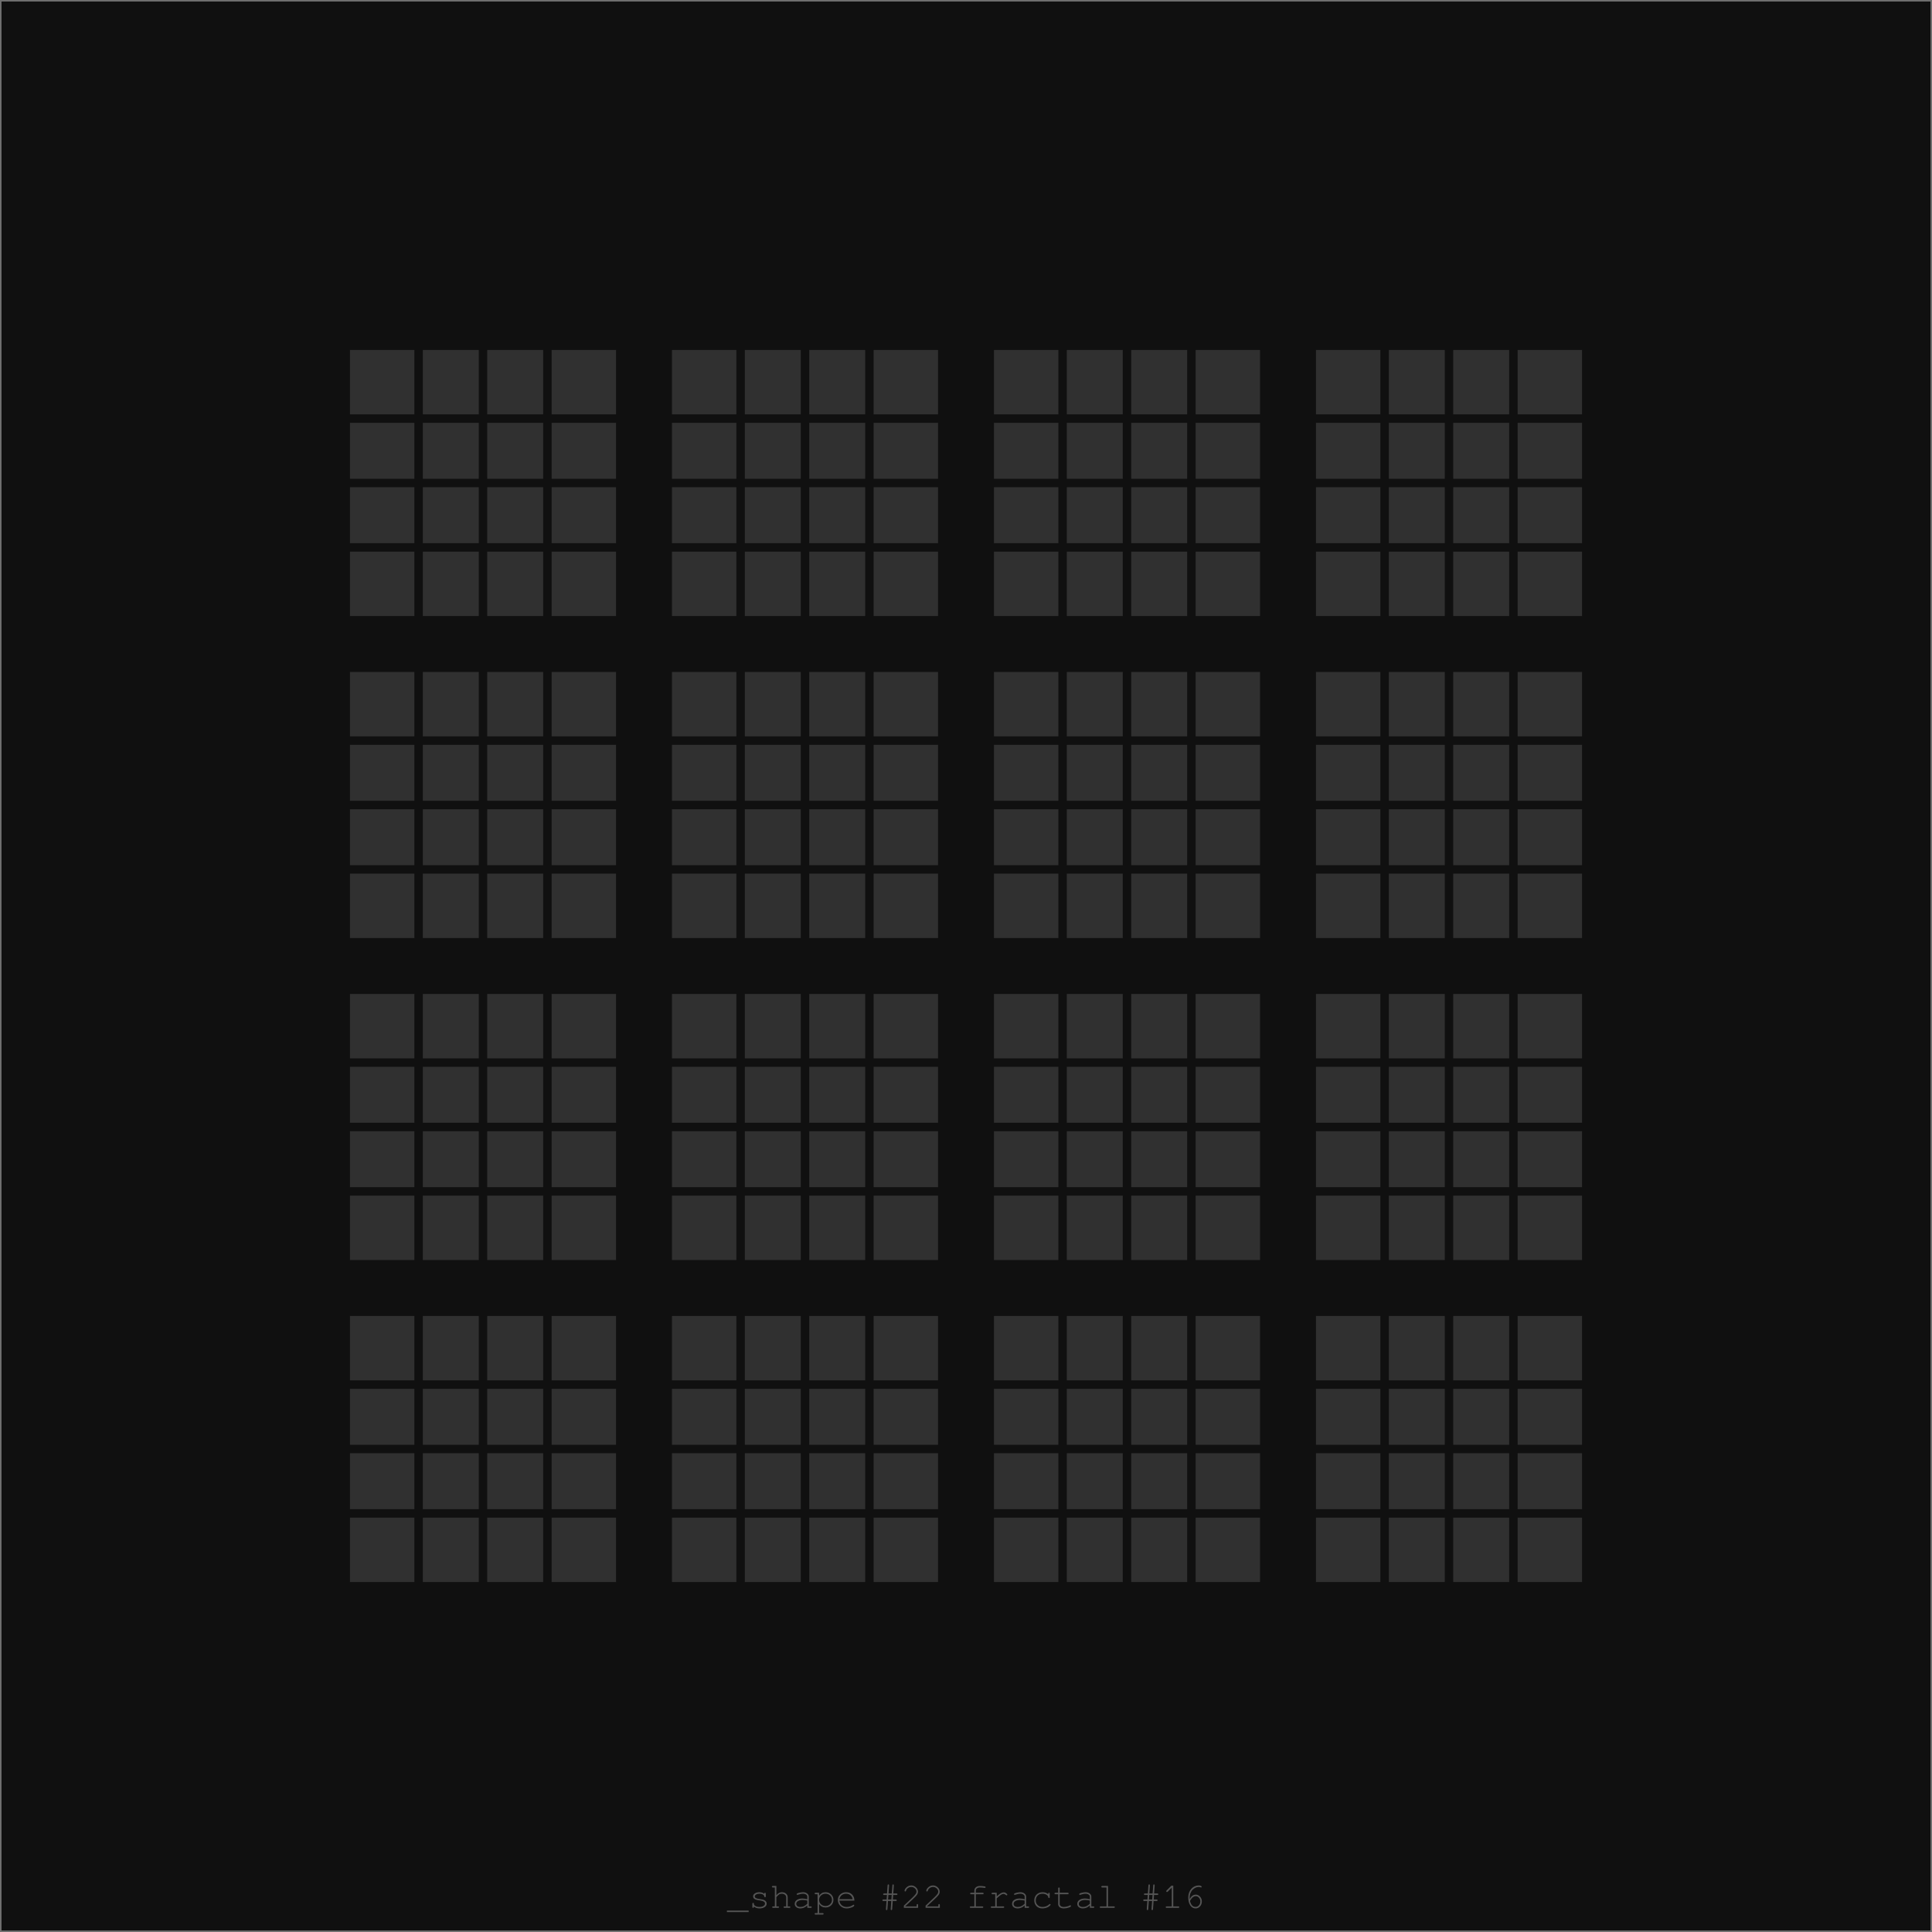
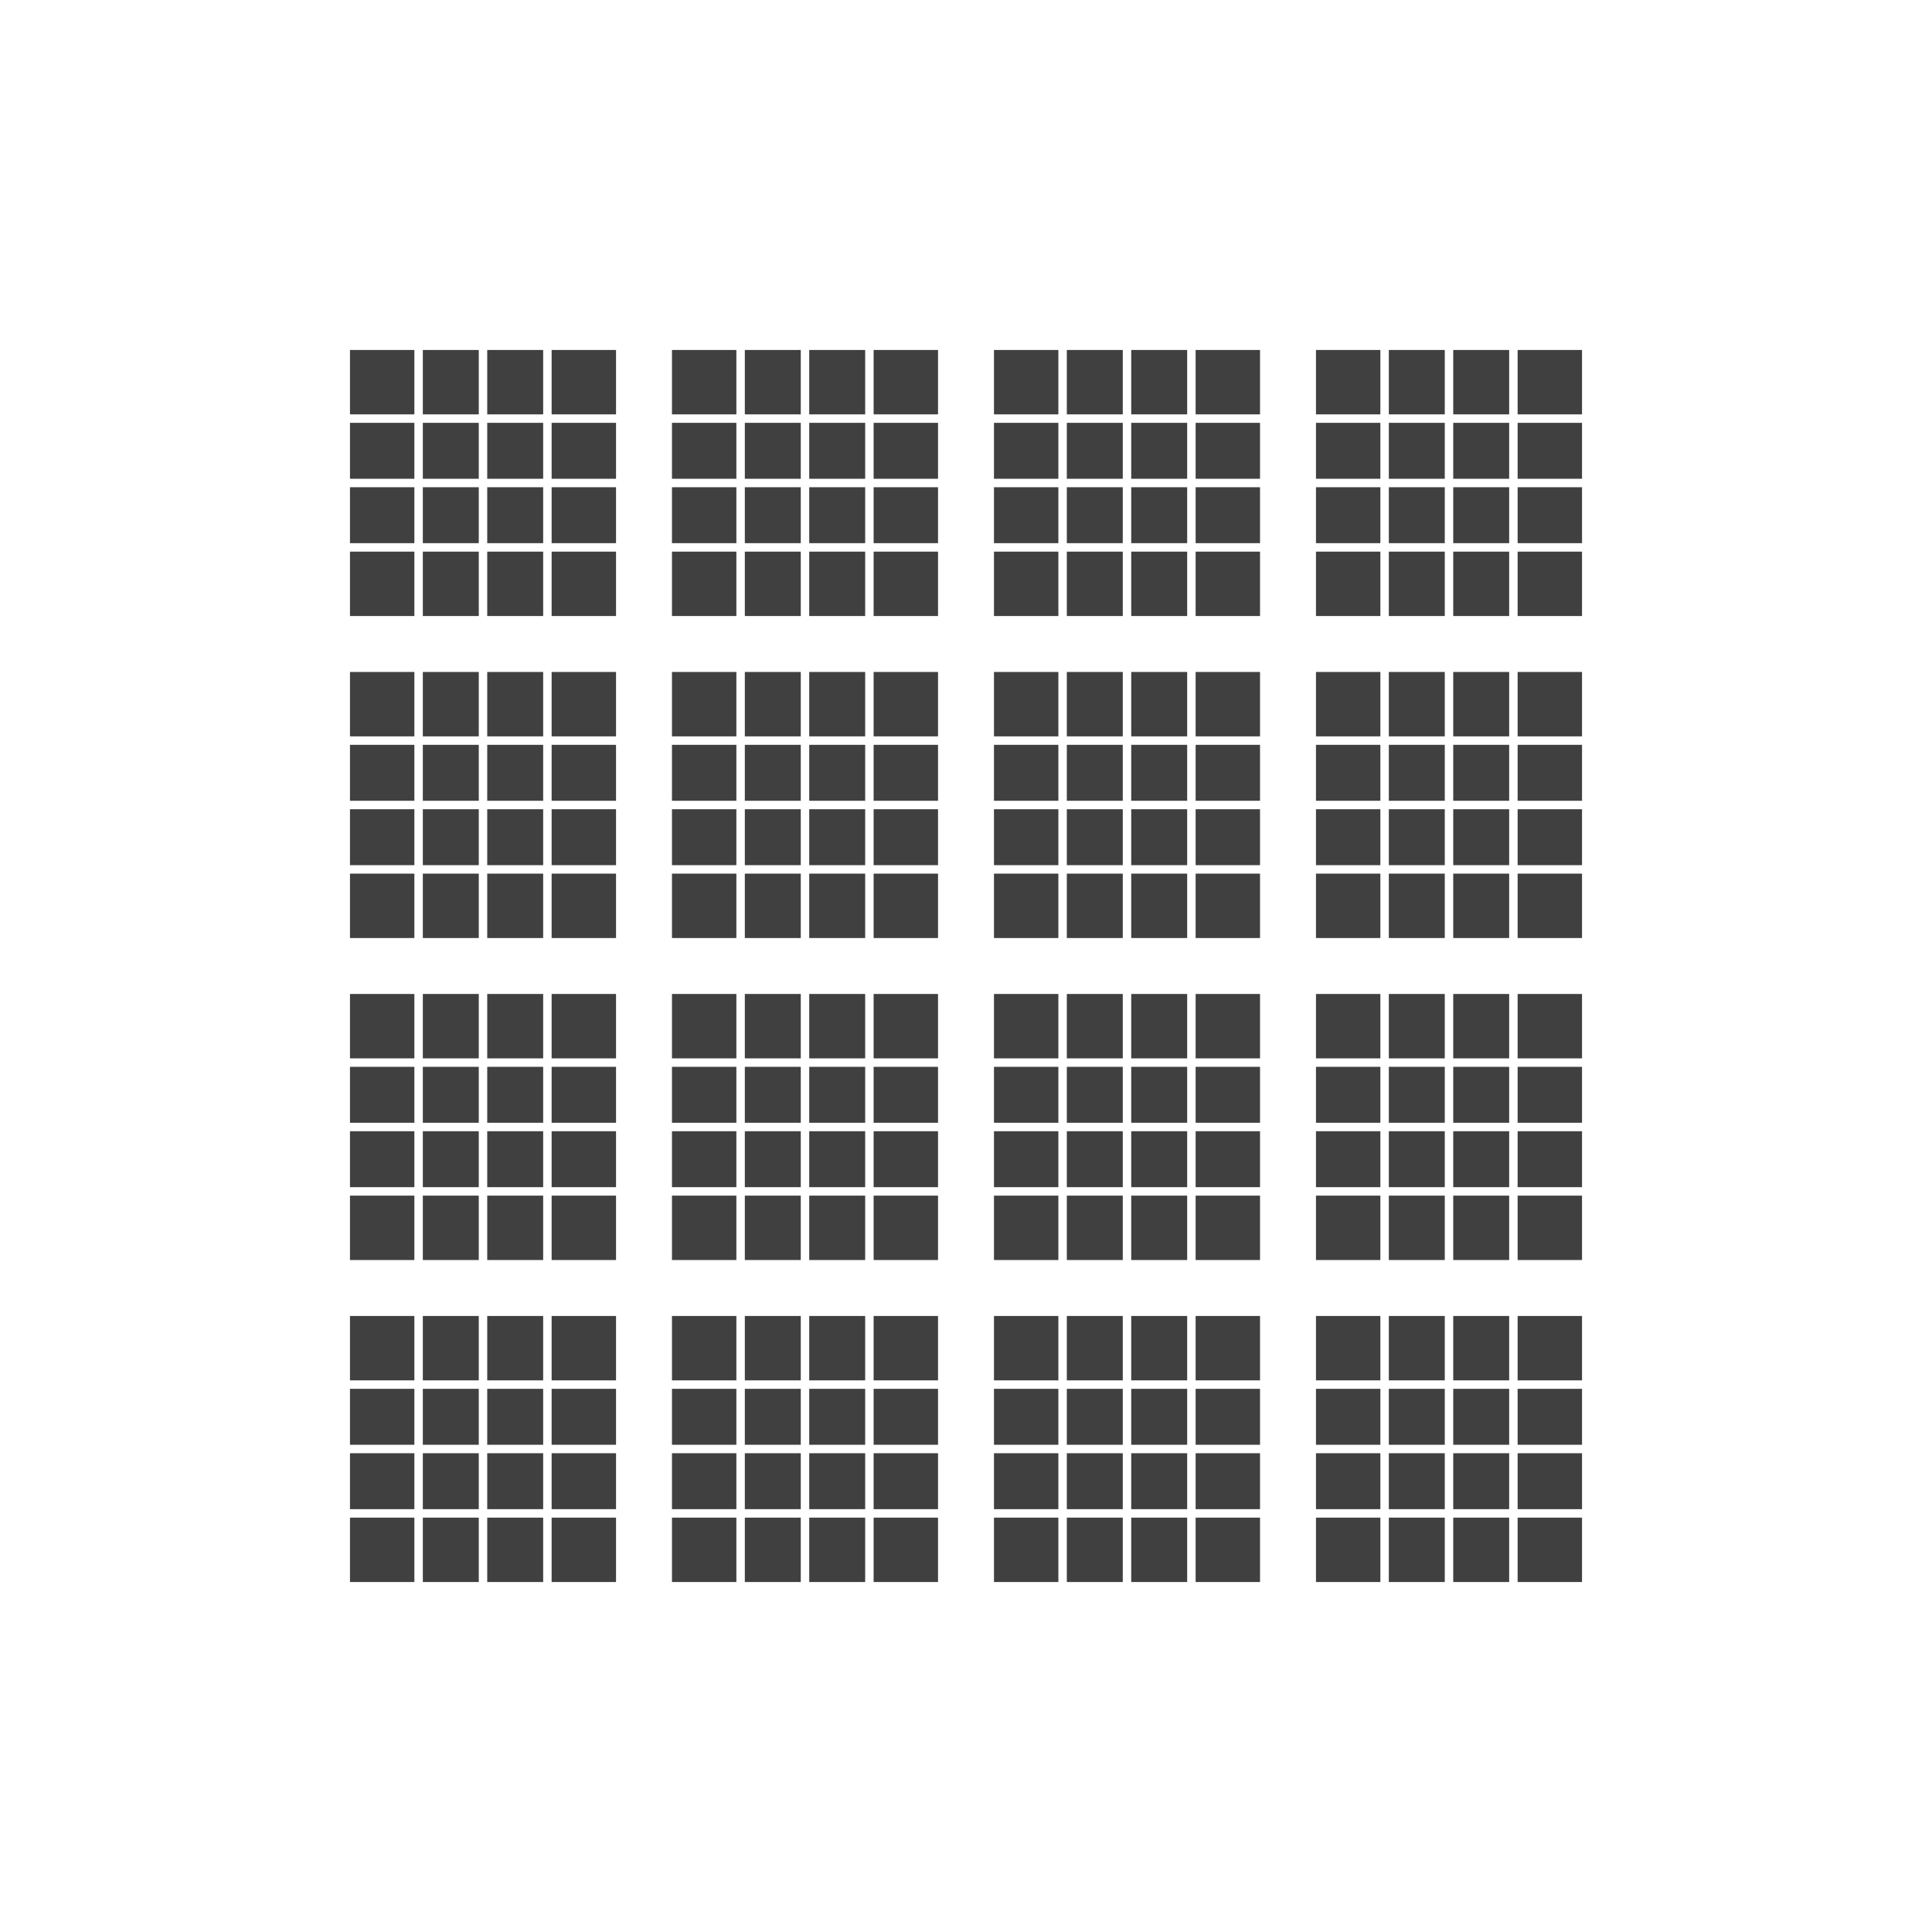
- <svg xmlns="http://www.w3.org/2000/svg" width="640" height="640" viewport-fill="#000">
+ <svg xmlns="http://www.w3.org/2000/svg" width="640" height="640" viewport-fill="#000" label="_shape #22 fractal #16">
  <defs>
    <style type="text/css">text{ font-family: Freemono, Sans, Arial; fill: #555} 
- </style>
+ 
+ .f-0 { fill: #000 }
+ .f-1 { fill: #101010 }
+ .f-2 { fill: #202020 }
+ .f-3 { fill: #303030 }
+ .f-4 { fill: #404040 }
+ .f-5 { fill: #505050 }
+ .f-6 { fill: #606060 }
+ .f-7 { fill: #707070 }
+ .f-8 { fill: #808080 }
+ .f-9 { fill: #909090 }
+ .f-10 { fill: #a0a0a0 }
+ .f-11 { fill: #b0b0b0 }
+ .f-12 { fill: #c0c0c0 }
+ .f-13 { fill: #d0d0d0 }
+ .f-14 { fill: #e0e0e0 }
+ .f-15 { fill: #f0f0f0 }
+ .bgc { fill: #101010, bacgkround-color: #101010 }
+ .fore { fill: #404040 }</style>
  </defs>
-   <rect x="0" y="0" width="640" height="640" fill="#101010" stroke="#707070" />
  <g fill-rule="evenodd" transform="translate(320,320)">
-     <path d="M-179.932,-179.932L-179.932,-204.068L-204.068,-204.068L-204.068,-179.932Z Z  Z M-179.932,-158.599L-179.932,-182.735L-204.068,-182.735L-204.068,-158.599Z Z  Z M-179.932,-137.265L-179.932,-161.401L-204.068,-161.401L-204.068,-137.265Z Z  Z M-179.932,-115.932L-179.932,-140.068L-204.068,-140.068L-204.068,-115.932Z Z  Z M-158.599,-179.932L-158.599,-204.068L-182.735,-204.068L-182.735,-179.932Z Z  Z M-158.599,-158.599L-158.599,-182.735L-182.735,-182.735L-182.735,-158.599Z Z  Z M-158.599,-137.265L-158.599,-161.401L-182.735,-161.401L-182.735,-137.265Z Z  Z M-158.599,-115.932L-158.599,-140.068L-182.735,-140.068L-182.735,-115.932Z Z  Z M-137.265,-179.932L-137.265,-204.068L-161.401,-204.068L-161.401,-179.932Z Z  Z M-137.265,-158.599L-137.265,-182.735L-161.401,-182.735L-161.401,-158.599Z Z  Z M-137.265,-137.265L-137.265,-161.401L-161.401,-161.401L-161.401,-137.265Z Z  Z M-137.265,-115.932L-137.265,-140.068L-161.401,-140.068L-161.401,-115.932Z Z  Z M-115.932,-179.932L-115.932,-204.068L-140.068,-204.068L-140.068,-179.932Z Z  Z M-115.932,-158.599L-115.932,-182.735L-140.068,-182.735L-140.068,-158.599Z Z  Z M-115.932,-137.265L-115.932,-161.401L-140.068,-161.401L-140.068,-137.265Z Z  Z M-115.932,-115.932L-115.932,-140.068L-140.068,-140.068L-140.068,-115.932Z Z  Z  Z M-179.932,-73.265L-179.932,-97.401L-204.068,-97.401L-204.068,-73.265Z Z  Z M-179.932,-51.932L-179.932,-76.068L-204.068,-76.068L-204.068,-51.932Z Z  Z M-179.932,-30.599L-179.932,-54.735L-204.068,-54.735L-204.068,-30.599Z Z  Z M-179.932,-9.265L-179.932,-33.401L-204.068,-33.401L-204.068,-9.265Z Z  Z M-158.599,-73.265L-158.599,-97.401L-182.735,-97.401L-182.735,-73.265Z Z  Z M-158.599,-51.932L-158.599,-76.068L-182.735,-76.068L-182.735,-51.932Z Z  Z M-158.599,-30.599L-158.599,-54.735L-182.735,-54.735L-182.735,-30.599Z Z  Z M-158.599,-9.265L-158.599,-33.401L-182.735,-33.401L-182.735,-9.265Z Z  Z M-137.265,-73.265L-137.265,-97.401L-161.401,-97.401L-161.401,-73.265Z Z  Z M-137.265,-51.932L-137.265,-76.068L-161.401,-76.068L-161.401,-51.932Z Z  Z M-137.265,-30.599L-137.265,-54.735L-161.401,-54.735L-161.401,-30.599Z Z  Z M-137.265,-9.265L-137.265,-33.401L-161.401,-33.401L-161.401,-9.265Z Z  Z M-115.932,-73.265L-115.932,-97.401L-140.068,-97.401L-140.068,-73.265Z Z  Z M-115.932,-51.932L-115.932,-76.068L-140.068,-76.068L-140.068,-51.932Z Z  Z M-115.932,-30.599L-115.932,-54.735L-140.068,-54.735L-140.068,-30.599Z Z  Z M-115.932,-9.265L-115.932,-33.401L-140.068,-33.401L-140.068,-9.265Z Z  Z  Z M-179.932,33.401L-179.932,9.265L-204.068,9.265L-204.068,33.401Z Z  Z M-179.932,54.735L-179.932,30.599L-204.068,30.599L-204.068,54.735Z Z  Z M-179.932,76.068L-179.932,51.932L-204.068,51.932L-204.068,76.068Z Z  Z M-179.932,97.401L-179.932,73.265L-204.068,73.265L-204.068,97.401Z Z  Z M-158.599,33.401L-158.599,9.265L-182.735,9.265L-182.735,33.401Z Z  Z M-158.599,54.735L-158.599,30.599L-182.735,30.599L-182.735,54.735Z Z  Z M-158.599,76.068L-158.599,51.932L-182.735,51.932L-182.735,76.068Z Z  Z M-158.599,97.401L-158.599,73.265L-182.735,73.265L-182.735,97.401Z Z  Z M-137.265,33.401L-137.265,9.265L-161.401,9.265L-161.401,33.401Z Z  Z M-137.265,54.735L-137.265,30.599L-161.401,30.599L-161.401,54.735Z Z  Z M-137.265,76.068L-137.265,51.932L-161.401,51.932L-161.401,76.068Z Z  Z M-137.265,97.401L-137.265,73.265L-161.401,73.265L-161.401,97.401Z Z  Z M-115.932,33.401L-115.932,9.265L-140.068,9.265L-140.068,33.401Z Z  Z M-115.932,54.735L-115.932,30.599L-140.068,30.599L-140.068,54.735Z Z  Z M-115.932,76.068L-115.932,51.932L-140.068,51.932L-140.068,76.068Z Z  Z M-115.932,97.401L-115.932,73.265L-140.068,73.265L-140.068,97.401Z Z  Z  Z M-179.932,140.068L-179.932,115.932L-204.068,115.932L-204.068,140.068Z Z  Z M-179.932,161.401L-179.932,137.265L-204.068,137.265L-204.068,161.401Z Z  Z M-179.932,182.735L-179.932,158.599L-204.068,158.599L-204.068,182.735Z Z  Z M-179.932,204.068L-179.932,179.932L-204.068,179.932L-204.068,204.068Z Z  Z M-158.599,140.068L-158.599,115.932L-182.735,115.932L-182.735,140.068Z Z  Z M-158.599,161.401L-158.599,137.265L-182.735,137.265L-182.735,161.401Z Z  Z M-158.599,182.735L-158.599,158.599L-182.735,158.599L-182.735,182.735Z Z  Z M-158.599,204.068L-158.599,179.932L-182.735,179.932L-182.735,204.068Z Z  Z M-137.265,140.068L-137.265,115.932L-161.401,115.932L-161.401,140.068Z Z  Z M-137.265,161.401L-137.265,137.265L-161.401,137.265L-161.401,161.401Z Z  Z M-137.265,182.735L-137.265,158.599L-161.401,158.599L-161.401,182.735Z Z  Z M-137.265,204.068L-137.265,179.932L-161.401,179.932L-161.401,204.068Z Z  Z M-115.932,140.068L-115.932,115.932L-140.068,115.932L-140.068,140.068Z Z  Z M-115.932,161.401L-115.932,137.265L-140.068,137.265L-140.068,161.401Z Z  Z M-115.932,182.735L-115.932,158.599L-140.068,158.599L-140.068,182.735Z Z  Z M-115.932,204.068L-115.932,179.932L-140.068,179.932L-140.068,204.068Z Z  Z  Z M-73.265,-179.932L-73.265,-204.068L-97.401,-204.068L-97.401,-179.932Z Z  Z M-73.265,-158.599L-73.265,-182.735L-97.401,-182.735L-97.401,-158.599Z Z  Z M-73.265,-137.265L-73.265,-161.401L-97.401,-161.401L-97.401,-137.265Z Z  Z M-73.265,-115.932L-73.265,-140.068L-97.401,-140.068L-97.401,-115.932Z Z  Z M-51.932,-179.932L-51.932,-204.068L-76.068,-204.068L-76.068,-179.932Z Z  Z M-51.932,-158.599L-51.932,-182.735L-76.068,-182.735L-76.068,-158.599Z Z  Z M-51.932,-137.265L-51.932,-161.401L-76.068,-161.401L-76.068,-137.265Z Z  Z M-51.932,-115.932L-51.932,-140.068L-76.068,-140.068L-76.068,-115.932Z Z  Z M-30.599,-179.932L-30.599,-204.068L-54.735,-204.068L-54.735,-179.932Z Z  Z M-30.599,-158.599L-30.599,-182.735L-54.735,-182.735L-54.735,-158.599Z Z  Z M-30.599,-137.265L-30.599,-161.401L-54.735,-161.401L-54.735,-137.265Z Z  Z M-30.599,-115.932L-30.599,-140.068L-54.735,-140.068L-54.735,-115.932Z Z  Z M-9.265,-179.932L-9.265,-204.068L-33.401,-204.068L-33.401,-179.932Z Z  Z M-9.265,-158.599L-9.265,-182.735L-33.401,-182.735L-33.401,-158.599Z Z  Z M-9.265,-137.265L-9.265,-161.401L-33.401,-161.401L-33.401,-137.265Z Z  Z M-9.265,-115.932L-9.265,-140.068L-33.401,-140.068L-33.401,-115.932Z Z  Z  Z M-73.265,-73.265L-73.265,-97.401L-97.401,-97.401L-97.401,-73.265Z Z  Z M-73.265,-51.932L-73.265,-76.068L-97.401,-76.068L-97.401,-51.932Z Z  Z M-73.265,-30.599L-73.265,-54.735L-97.401,-54.735L-97.401,-30.599Z Z  Z M-73.265,-9.265L-73.265,-33.401L-97.401,-33.401L-97.401,-9.265Z Z  Z M-51.932,-73.265L-51.932,-97.401L-76.068,-97.401L-76.068,-73.265Z Z  Z M-51.932,-51.932L-51.932,-76.068L-76.068,-76.068L-76.068,-51.932Z Z  Z M-51.932,-30.599L-51.932,-54.735L-76.068,-54.735L-76.068,-30.599Z Z  Z M-51.932,-9.265L-51.932,-33.401L-76.068,-33.401L-76.068,-9.265Z Z  Z M-30.599,-73.265L-30.599,-97.401L-54.735,-97.401L-54.735,-73.265Z Z  Z M-30.599,-51.932L-30.599,-76.068L-54.735,-76.068L-54.735,-51.932Z Z  Z M-30.599,-30.599L-30.599,-54.735L-54.735,-54.735L-54.735,-30.599Z Z  Z M-30.599,-9.265L-30.599,-33.401L-54.735,-33.401L-54.735,-9.265Z Z  Z M-9.265,-73.265L-9.265,-97.401L-33.401,-97.401L-33.401,-73.265Z Z  Z M-9.265,-51.932L-9.265,-76.068L-33.401,-76.068L-33.401,-51.932Z Z  Z M-9.265,-30.599L-9.265,-54.735L-33.401,-54.735L-33.401,-30.599Z Z  Z M-9.265,-9.265L-9.265,-33.401L-33.401,-33.401L-33.401,-9.265Z Z  Z  Z M-73.265,33.401L-73.265,9.265L-97.401,9.265L-97.401,33.401Z Z  Z M-73.265,54.735L-73.265,30.599L-97.401,30.599L-97.401,54.735Z Z  Z M-73.265,76.068L-73.265,51.932L-97.401,51.932L-97.401,76.068Z Z  Z M-73.265,97.401L-73.265,73.265L-97.401,73.265L-97.401,97.401Z Z  Z M-51.932,33.401L-51.932,9.265L-76.068,9.265L-76.068,33.401Z Z  Z M-51.932,54.735L-51.932,30.599L-76.068,30.599L-76.068,54.735Z Z  Z M-51.932,76.068L-51.932,51.932L-76.068,51.932L-76.068,76.068Z Z  Z M-51.932,97.401L-51.932,73.265L-76.068,73.265L-76.068,97.401Z Z  Z M-30.599,33.401L-30.599,9.265L-54.735,9.265L-54.735,33.401Z Z  Z M-30.599,54.735L-30.599,30.599L-54.735,30.599L-54.735,54.735Z Z  Z M-30.599,76.068L-30.599,51.932L-54.735,51.932L-54.735,76.068Z Z  Z M-30.599,97.401L-30.599,73.265L-54.735,73.265L-54.735,97.401Z Z  Z M-9.265,33.401L-9.265,9.265L-33.401,9.265L-33.401,33.401Z Z  Z M-9.265,54.735L-9.265,30.599L-33.401,30.599L-33.401,54.735Z Z  Z M-9.265,76.068L-9.265,51.932L-33.401,51.932L-33.401,76.068Z Z  Z M-9.265,97.401L-9.265,73.265L-33.401,73.265L-33.401,97.401Z Z  Z  Z M-73.265,140.068L-73.265,115.932L-97.401,115.932L-97.401,140.068Z Z  Z M-73.265,161.401L-73.265,137.265L-97.401,137.265L-97.401,161.401Z Z  Z M-73.265,182.735L-73.265,158.599L-97.401,158.599L-97.401,182.735Z Z  Z M-73.265,204.068L-73.265,179.932L-97.401,179.932L-97.401,204.068Z Z  Z M-51.932,140.068L-51.932,115.932L-76.068,115.932L-76.068,140.068Z Z  Z M-51.932,161.401L-51.932,137.265L-76.068,137.265L-76.068,161.401Z Z  Z M-51.932,182.735L-51.932,158.599L-76.068,158.599L-76.068,182.735Z Z  Z M-51.932,204.068L-51.932,179.932L-76.068,179.932L-76.068,204.068Z Z  Z M-30.599,140.068L-30.599,115.932L-54.735,115.932L-54.735,140.068Z Z  Z M-30.599,161.401L-30.599,137.265L-54.735,137.265L-54.735,161.401Z Z  Z M-30.599,182.735L-30.599,158.599L-54.735,158.599L-54.735,182.735Z Z  Z M-30.599,204.068L-30.599,179.932L-54.735,179.932L-54.735,204.068Z Z  Z M-9.265,140.068L-9.265,115.932L-33.401,115.932L-33.401,140.068Z Z  Z M-9.265,161.401L-9.265,137.265L-33.401,137.265L-33.401,161.401Z Z  Z M-9.265,182.735L-9.265,158.599L-33.401,158.599L-33.401,182.735Z Z  Z M-9.265,204.068L-9.265,179.932L-33.401,179.932L-33.401,204.068Z Z  Z  Z M33.401,-179.932L33.401,-204.068L9.265,-204.068L9.265,-179.932Z Z  Z M33.401,-158.599L33.401,-182.735L9.265,-182.735L9.265,-158.599Z Z  Z M33.401,-137.265L33.401,-161.401L9.265,-161.401L9.265,-137.265Z Z  Z M33.401,-115.932L33.401,-140.068L9.265,-140.068L9.265,-115.932Z Z  Z M54.735,-179.932L54.735,-204.068L30.599,-204.068L30.599,-179.932Z Z  Z M54.735,-158.599L54.735,-182.735L30.599,-182.735L30.599,-158.599Z Z  Z M54.735,-137.265L54.735,-161.401L30.599,-161.401L30.599,-137.265Z Z  Z M54.735,-115.932L54.735,-140.068L30.599,-140.068L30.599,-115.932Z Z  Z M76.068,-179.932L76.068,-204.068L51.932,-204.068L51.932,-179.932Z Z  Z M76.068,-158.599L76.068,-182.735L51.932,-182.735L51.932,-158.599Z Z  Z M76.068,-137.265L76.068,-161.401L51.932,-161.401L51.932,-137.265Z Z  Z M76.068,-115.932L76.068,-140.068L51.932,-140.068L51.932,-115.932Z Z  Z M97.401,-179.932L97.401,-204.068L73.265,-204.068L73.265,-179.932Z Z  Z M97.401,-158.599L97.401,-182.735L73.265,-182.735L73.265,-158.599Z Z  Z M97.401,-137.265L97.401,-161.401L73.265,-161.401L73.265,-137.265Z Z  Z M97.401,-115.932L97.401,-140.068L73.265,-140.068L73.265,-115.932Z Z  Z  Z M33.401,-73.265L33.401,-97.401L9.265,-97.401L9.265,-73.265Z Z  Z M33.401,-51.932L33.401,-76.068L9.265,-76.068L9.265,-51.932Z Z  Z M33.401,-30.599L33.401,-54.735L9.265,-54.735L9.265,-30.599Z Z  Z M33.401,-9.265L33.401,-33.401L9.265,-33.401L9.265,-9.265Z Z  Z M54.735,-73.265L54.735,-97.401L30.599,-97.401L30.599,-73.265Z Z  Z M54.735,-51.932L54.735,-76.068L30.599,-76.068L30.599,-51.932Z Z  Z M54.735,-30.599L54.735,-54.735L30.599,-54.735L30.599,-30.599Z Z  Z M54.735,-9.265L54.735,-33.401L30.599,-33.401L30.599,-9.265Z Z  Z M76.068,-73.265L76.068,-97.401L51.932,-97.401L51.932,-73.265Z Z  Z M76.068,-51.932L76.068,-76.068L51.932,-76.068L51.932,-51.932Z Z  Z M76.068,-30.599L76.068,-54.735L51.932,-54.735L51.932,-30.599Z Z  Z M76.068,-9.265L76.068,-33.401L51.932,-33.401L51.932,-9.265Z Z  Z M97.401,-73.265L97.401,-97.401L73.265,-97.401L73.265,-73.265Z Z  Z M97.401,-51.932L97.401,-76.068L73.265,-76.068L73.265,-51.932Z Z  Z M97.401,-30.599L97.401,-54.735L73.265,-54.735L73.265,-30.599Z Z  Z M97.401,-9.265L97.401,-33.401L73.265,-33.401L73.265,-9.265Z Z  Z  Z M33.401,33.401L33.401,9.265L9.265,9.265L9.265,33.401Z Z  Z M33.401,54.735L33.401,30.599L9.265,30.599L9.265,54.735Z Z  Z M33.401,76.068L33.401,51.932L9.265,51.932L9.265,76.068Z Z  Z M33.401,97.401L33.401,73.265L9.265,73.265L9.265,97.401Z Z  Z M54.735,33.401L54.735,9.265L30.599,9.265L30.599,33.401Z Z  Z M54.735,54.735L54.735,30.599L30.599,30.599L30.599,54.735Z Z  Z M54.735,76.068L54.735,51.932L30.599,51.932L30.599,76.068Z Z  Z M54.735,97.401L54.735,73.265L30.599,73.265L30.599,97.401Z Z  Z M76.068,33.401L76.068,9.265L51.932,9.265L51.932,33.401Z Z  Z M76.068,54.735L76.068,30.599L51.932,30.599L51.932,54.735Z Z  Z M76.068,76.068L76.068,51.932L51.932,51.932L51.932,76.068Z Z  Z M76.068,97.401L76.068,73.265L51.932,73.265L51.932,97.401Z Z  Z M97.401,33.401L97.401,9.265L73.265,9.265L73.265,33.401Z Z  Z M97.401,54.735L97.401,30.599L73.265,30.599L73.265,54.735Z Z  Z M97.401,76.068L97.401,51.932L73.265,51.932L73.265,76.068Z Z  Z M97.401,97.401L97.401,73.265L73.265,73.265L73.265,97.401Z Z  Z  Z M33.401,140.068L33.401,115.932L9.265,115.932L9.265,140.068Z Z  Z M33.401,161.401L33.401,137.265L9.265,137.265L9.265,161.401Z Z  Z M33.401,182.735L33.401,158.599L9.265,158.599L9.265,182.735Z Z  Z M33.401,204.068L33.401,179.932L9.265,179.932L9.265,204.068Z Z  Z M54.735,140.068L54.735,115.932L30.599,115.932L30.599,140.068Z Z  Z M54.735,161.401L54.735,137.265L30.599,137.265L30.599,161.401Z Z  Z M54.735,182.735L54.735,158.599L30.599,158.599L30.599,182.735Z Z  Z M54.735,204.068L54.735,179.932L30.599,179.932L30.599,204.068Z Z  Z M76.068,140.068L76.068,115.932L51.932,115.932L51.932,140.068Z Z  Z M76.068,161.401L76.068,137.265L51.932,137.265L51.932,161.401Z Z  Z M76.068,182.735L76.068,158.599L51.932,158.599L51.932,182.735Z Z  Z M76.068,204.068L76.068,179.932L51.932,179.932L51.932,204.068Z Z  Z M97.401,140.068L97.401,115.932L73.265,115.932L73.265,140.068Z Z  Z M97.401,161.401L97.401,137.265L73.265,137.265L73.265,161.401Z Z  Z M97.401,182.735L97.401,158.599L73.265,158.599L73.265,182.735Z Z  Z M97.401,204.068L97.401,179.932L73.265,179.932L73.265,204.068Z Z  Z  Z M140.068,-179.932L140.068,-204.068L115.932,-204.068L115.932,-179.932Z Z  Z M140.068,-158.599L140.068,-182.735L115.932,-182.735L115.932,-158.599Z Z  Z M140.068,-137.265L140.068,-161.401L115.932,-161.401L115.932,-137.265Z Z  Z M140.068,-115.932L140.068,-140.068L115.932,-140.068L115.932,-115.932Z Z  Z M161.401,-179.932L161.401,-204.068L137.265,-204.068L137.265,-179.932Z Z  Z M161.401,-158.599L161.401,-182.735L137.265,-182.735L137.265,-158.599Z Z  Z M161.401,-137.265L161.401,-161.401L137.265,-161.401L137.265,-137.265Z Z  Z M161.401,-115.932L161.401,-140.068L137.265,-140.068L137.265,-115.932Z Z  Z M182.735,-179.932L182.735,-204.068L158.599,-204.068L158.599,-179.932Z Z  Z M182.735,-158.599L182.735,-182.735L158.599,-182.735L158.599,-158.599Z Z  Z M182.735,-137.265L182.735,-161.401L158.599,-161.401L158.599,-137.265Z Z  Z M182.735,-115.932L182.735,-140.068L158.599,-140.068L158.599,-115.932Z Z  Z M204.068,-179.932L204.068,-204.068L179.932,-204.068L179.932,-179.932Z Z  Z M204.068,-158.599L204.068,-182.735L179.932,-182.735L179.932,-158.599Z Z  Z M204.068,-137.265L204.068,-161.401L179.932,-161.401L179.932,-137.265Z Z  Z M204.068,-115.932L204.068,-140.068L179.932,-140.068L179.932,-115.932Z Z  Z  Z M140.068,-73.265L140.068,-97.401L115.932,-97.401L115.932,-73.265Z Z  Z M140.068,-51.932L140.068,-76.068L115.932,-76.068L115.932,-51.932Z Z  Z M140.068,-30.599L140.068,-54.735L115.932,-54.735L115.932,-30.599Z Z  Z M140.068,-9.265L140.068,-33.401L115.932,-33.401L115.932,-9.265Z Z  Z M161.401,-73.265L161.401,-97.401L137.265,-97.401L137.265,-73.265Z Z  Z M161.401,-51.932L161.401,-76.068L137.265,-76.068L137.265,-51.932Z Z  Z M161.401,-30.599L161.401,-54.735L137.265,-54.735L137.265,-30.599Z Z  Z M161.401,-9.265L161.401,-33.401L137.265,-33.401L137.265,-9.265Z Z  Z M182.735,-73.265L182.735,-97.401L158.599,-97.401L158.599,-73.265Z Z  Z M182.735,-51.932L182.735,-76.068L158.599,-76.068L158.599,-51.932Z Z  Z M182.735,-30.599L182.735,-54.735L158.599,-54.735L158.599,-30.599Z Z  Z M182.735,-9.265L182.735,-33.401L158.599,-33.401L158.599,-9.265Z Z  Z M204.068,-73.265L204.068,-97.401L179.932,-97.401L179.932,-73.265Z Z  Z M204.068,-51.932L204.068,-76.068L179.932,-76.068L179.932,-51.932Z Z  Z M204.068,-30.599L204.068,-54.735L179.932,-54.735L179.932,-30.599Z Z  Z M204.068,-9.265L204.068,-33.401L179.932,-33.401L179.932,-9.265Z Z  Z  Z M140.068,33.401L140.068,9.265L115.932,9.265L115.932,33.401Z Z  Z M140.068,54.735L140.068,30.599L115.932,30.599L115.932,54.735Z Z  Z M140.068,76.068L140.068,51.932L115.932,51.932L115.932,76.068Z Z  Z M140.068,97.401L140.068,73.265L115.932,73.265L115.932,97.401Z Z  Z M161.401,33.401L161.401,9.265L137.265,9.265L137.265,33.401Z Z  Z M161.401,54.735L161.401,30.599L137.265,30.599L137.265,54.735Z Z  Z M161.401,76.068L161.401,51.932L137.265,51.932L137.265,76.068Z Z  Z M161.401,97.401L161.401,73.265L137.265,73.265L137.265,97.401Z Z  Z M182.735,33.401L182.735,9.265L158.599,9.265L158.599,33.401Z Z  Z M182.735,54.735L182.735,30.599L158.599,30.599L158.599,54.735Z Z  Z M182.735,76.068L182.735,51.932L158.599,51.932L158.599,76.068Z Z  Z M182.735,97.401L182.735,73.265L158.599,73.265L158.599,97.401Z Z  Z M204.068,33.401L204.068,9.265L179.932,9.265L179.932,33.401Z Z  Z M204.068,54.735L204.068,30.599L179.932,30.599L179.932,54.735Z Z  Z M204.068,76.068L204.068,51.932L179.932,51.932L179.932,76.068Z Z  Z M204.068,97.401L204.068,73.265L179.932,73.265L179.932,97.401Z Z  Z  Z M140.068,140.068L140.068,115.932L115.932,115.932L115.932,140.068Z Z  Z M140.068,161.401L140.068,137.265L115.932,137.265L115.932,161.401Z Z  Z M140.068,182.735L140.068,158.599L115.932,158.599L115.932,182.735Z Z  Z M140.068,204.068L140.068,179.932L115.932,179.932L115.932,204.068Z Z  Z M161.401,140.068L161.401,115.932L137.265,115.932L137.265,140.068Z Z  Z M161.401,161.401L161.401,137.265L137.265,137.265L137.265,161.401Z Z  Z M161.401,182.735L161.401,158.599L137.265,158.599L137.265,182.735Z Z  Z M161.401,204.068L161.401,179.932L137.265,179.932L137.265,204.068Z Z  Z M182.735,140.068L182.735,115.932L158.599,115.932L158.599,140.068Z Z  Z M182.735,161.401L182.735,137.265L158.599,137.265L158.599,161.401Z Z  Z M182.735,182.735L182.735,158.599L158.599,158.599L158.599,182.735Z Z  Z M182.735,204.068L182.735,179.932L158.599,179.932L158.599,204.068Z Z  Z M204.068,140.068L204.068,115.932L179.932,115.932L179.932,140.068Z Z  Z M204.068,161.401L204.068,137.265L179.932,137.265L179.932,161.401Z Z  Z M204.068,182.735L204.068,158.599L179.932,158.599L179.932,182.735Z Z  Z M204.068,204.068L204.068,179.932L179.932,179.932L179.932,204.068Z Z  Z  Z " fill="#303030" />
+     <path d="M-179.932,-179.932L-179.932,-204.068L-204.068,-204.068L-204.068,-179.932Z Z  Z M-179.932,-158.599L-179.932,-182.735L-204.068,-182.735L-204.068,-158.599Z Z  Z M-179.932,-137.265L-179.932,-161.401L-204.068,-161.401L-204.068,-137.265Z Z  Z M-179.932,-115.932L-179.932,-140.068L-204.068,-140.068L-204.068,-115.932Z Z  Z M-158.599,-179.932L-158.599,-204.068L-182.735,-204.068L-182.735,-179.932Z Z  Z M-158.599,-158.599L-158.599,-182.735L-182.735,-182.735L-182.735,-158.599Z Z  Z M-158.599,-137.265L-158.599,-161.401L-182.735,-161.401L-182.735,-137.265Z Z  Z M-158.599,-115.932L-158.599,-140.068L-182.735,-140.068L-182.735,-115.932Z Z  Z M-137.265,-179.932L-137.265,-204.068L-161.401,-204.068L-161.401,-179.932Z Z  Z M-137.265,-158.599L-137.265,-182.735L-161.401,-182.735L-161.401,-158.599Z Z  Z M-137.265,-137.265L-137.265,-161.401L-161.401,-161.401L-161.401,-137.265Z Z  Z M-137.265,-115.932L-137.265,-140.068L-161.401,-140.068L-161.401,-115.932Z Z  Z M-115.932,-179.932L-115.932,-204.068L-140.068,-204.068L-140.068,-179.932Z Z  Z M-115.932,-158.599L-115.932,-182.735L-140.068,-182.735L-140.068,-158.599Z Z  Z M-115.932,-137.265L-115.932,-161.401L-140.068,-161.401L-140.068,-137.265Z Z  Z M-115.932,-115.932L-115.932,-140.068L-140.068,-140.068L-140.068,-115.932Z Z  Z  Z M-179.932,-73.265L-179.932,-97.401L-204.068,-97.401L-204.068,-73.265Z Z  Z M-179.932,-51.932L-179.932,-76.068L-204.068,-76.068L-204.068,-51.932Z Z  Z M-179.932,-30.599L-179.932,-54.735L-204.068,-54.735L-204.068,-30.599Z Z  Z M-179.932,-9.265L-179.932,-33.401L-204.068,-33.401L-204.068,-9.265Z Z  Z M-158.599,-73.265L-158.599,-97.401L-182.735,-97.401L-182.735,-73.265Z Z  Z M-158.599,-51.932L-158.599,-76.068L-182.735,-76.068L-182.735,-51.932Z Z  Z M-158.599,-30.599L-158.599,-54.735L-182.735,-54.735L-182.735,-30.599Z Z  Z M-158.599,-9.265L-158.599,-33.401L-182.735,-33.401L-182.735,-9.265Z Z  Z M-137.265,-73.265L-137.265,-97.401L-161.401,-97.401L-161.401,-73.265Z Z  Z M-137.265,-51.932L-137.265,-76.068L-161.401,-76.068L-161.401,-51.932Z Z  Z M-137.265,-30.599L-137.265,-54.735L-161.401,-54.735L-161.401,-30.599Z Z  Z M-137.265,-9.265L-137.265,-33.401L-161.401,-33.401L-161.401,-9.265Z Z  Z M-115.932,-73.265L-115.932,-97.401L-140.068,-97.401L-140.068,-73.265Z Z  Z M-115.932,-51.932L-115.932,-76.068L-140.068,-76.068L-140.068,-51.932Z Z  Z M-115.932,-30.599L-115.932,-54.735L-140.068,-54.735L-140.068,-30.599Z Z  Z M-115.932,-9.265L-115.932,-33.401L-140.068,-33.401L-140.068,-9.265Z Z  Z  Z M-179.932,33.401L-179.932,9.265L-204.068,9.265L-204.068,33.401Z Z  Z M-179.932,54.735L-179.932,30.599L-204.068,30.599L-204.068,54.735Z Z  Z M-179.932,76.068L-179.932,51.932L-204.068,51.932L-204.068,76.068Z Z  Z M-179.932,97.401L-179.932,73.265L-204.068,73.265L-204.068,97.401Z Z  Z M-158.599,33.401L-158.599,9.265L-182.735,9.265L-182.735,33.401Z Z  Z M-158.599,54.735L-158.599,30.599L-182.735,30.599L-182.735,54.735Z Z  Z M-158.599,76.068L-158.599,51.932L-182.735,51.932L-182.735,76.068Z Z  Z M-158.599,97.401L-158.599,73.265L-182.735,73.265L-182.735,97.401Z Z  Z M-137.265,33.401L-137.265,9.265L-161.401,9.265L-161.401,33.401Z Z  Z M-137.265,54.735L-137.265,30.599L-161.401,30.599L-161.401,54.735Z Z  Z M-137.265,76.068L-137.265,51.932L-161.401,51.932L-161.401,76.068Z Z  Z M-137.265,97.401L-137.265,73.265L-161.401,73.265L-161.401,97.401Z Z  Z M-115.932,33.401L-115.932,9.265L-140.068,9.265L-140.068,33.401Z Z  Z M-115.932,54.735L-115.932,30.599L-140.068,30.599L-140.068,54.735Z Z  Z M-115.932,76.068L-115.932,51.932L-140.068,51.932L-140.068,76.068Z Z  Z M-115.932,97.401L-115.932,73.265L-140.068,73.265L-140.068,97.401Z Z  Z  Z M-179.932,140.068L-179.932,115.932L-204.068,115.932L-204.068,140.068Z Z  Z M-179.932,161.401L-179.932,137.265L-204.068,137.265L-204.068,161.401Z Z  Z M-179.932,182.735L-179.932,158.599L-204.068,158.599L-204.068,182.735Z Z  Z M-179.932,204.068L-179.932,179.932L-204.068,179.932L-204.068,204.068Z Z  Z M-158.599,140.068L-158.599,115.932L-182.735,115.932L-182.735,140.068Z Z  Z M-158.599,161.401L-158.599,137.265L-182.735,137.265L-182.735,161.401Z Z  Z M-158.599,182.735L-158.599,158.599L-182.735,158.599L-182.735,182.735Z Z  Z M-158.599,204.068L-158.599,179.932L-182.735,179.932L-182.735,204.068Z Z  Z M-137.265,140.068L-137.265,115.932L-161.401,115.932L-161.401,140.068Z Z  Z M-137.265,161.401L-137.265,137.265L-161.401,137.265L-161.401,161.401Z Z  Z M-137.265,182.735L-137.265,158.599L-161.401,158.599L-161.401,182.735Z Z  Z M-137.265,204.068L-137.265,179.932L-161.401,179.932L-161.401,204.068Z Z  Z M-115.932,140.068L-115.932,115.932L-140.068,115.932L-140.068,140.068Z Z  Z M-115.932,161.401L-115.932,137.265L-140.068,137.265L-140.068,161.401Z Z  Z M-115.932,182.735L-115.932,158.599L-140.068,158.599L-140.068,182.735Z Z  Z M-115.932,204.068L-115.932,179.932L-140.068,179.932L-140.068,204.068Z Z  Z  Z M-73.265,-179.932L-73.265,-204.068L-97.401,-204.068L-97.401,-179.932Z Z  Z M-73.265,-158.599L-73.265,-182.735L-97.401,-182.735L-97.401,-158.599Z Z  Z M-73.265,-137.265L-73.265,-161.401L-97.401,-161.401L-97.401,-137.265Z Z  Z M-73.265,-115.932L-73.265,-140.068L-97.401,-140.068L-97.401,-115.932Z Z  Z M-51.932,-179.932L-51.932,-204.068L-76.068,-204.068L-76.068,-179.932Z Z  Z M-51.932,-158.599L-51.932,-182.735L-76.068,-182.735L-76.068,-158.599Z Z  Z M-51.932,-137.265L-51.932,-161.401L-76.068,-161.401L-76.068,-137.265Z Z  Z M-51.932,-115.932L-51.932,-140.068L-76.068,-140.068L-76.068,-115.932Z Z  Z M-30.599,-179.932L-30.599,-204.068L-54.735,-204.068L-54.735,-179.932Z Z  Z M-30.599,-158.599L-30.599,-182.735L-54.735,-182.735L-54.735,-158.599Z Z  Z M-30.599,-137.265L-30.599,-161.401L-54.735,-161.401L-54.735,-137.265Z Z  Z M-30.599,-115.932L-30.599,-140.068L-54.735,-140.068L-54.735,-115.932Z Z  Z M-9.265,-179.932L-9.265,-204.068L-33.401,-204.068L-33.401,-179.932Z Z  Z M-9.265,-158.599L-9.265,-182.735L-33.401,-182.735L-33.401,-158.599Z Z  Z M-9.265,-137.265L-9.265,-161.401L-33.401,-161.401L-33.401,-137.265Z Z  Z M-9.265,-115.932L-9.265,-140.068L-33.401,-140.068L-33.401,-115.932Z Z  Z  Z M-73.265,-73.265L-73.265,-97.401L-97.401,-97.401L-97.401,-73.265Z Z  Z M-73.265,-51.932L-73.265,-76.068L-97.401,-76.068L-97.401,-51.932Z Z  Z M-73.265,-30.599L-73.265,-54.735L-97.401,-54.735L-97.401,-30.599Z Z  Z M-73.265,-9.265L-73.265,-33.401L-97.401,-33.401L-97.401,-9.265Z Z  Z M-51.932,-73.265L-51.932,-97.401L-76.068,-97.401L-76.068,-73.265Z Z  Z M-51.932,-51.932L-51.932,-76.068L-76.068,-76.068L-76.068,-51.932Z Z  Z M-51.932,-30.599L-51.932,-54.735L-76.068,-54.735L-76.068,-30.599Z Z  Z M-51.932,-9.265L-51.932,-33.401L-76.068,-33.401L-76.068,-9.265Z Z  Z M-30.599,-73.265L-30.599,-97.401L-54.735,-97.401L-54.735,-73.265Z Z  Z M-30.599,-51.932L-30.599,-76.068L-54.735,-76.068L-54.735,-51.932Z Z  Z M-30.599,-30.599L-30.599,-54.735L-54.735,-54.735L-54.735,-30.599Z Z  Z M-30.599,-9.265L-30.599,-33.401L-54.735,-33.401L-54.735,-9.265Z Z  Z M-9.265,-73.265L-9.265,-97.401L-33.401,-97.401L-33.401,-73.265Z Z  Z M-9.265,-51.932L-9.265,-76.068L-33.401,-76.068L-33.401,-51.932Z Z  Z M-9.265,-30.599L-9.265,-54.735L-33.401,-54.735L-33.401,-30.599Z Z  Z M-9.265,-9.265L-9.265,-33.401L-33.401,-33.401L-33.401,-9.265Z Z  Z  Z M-73.265,33.401L-73.265,9.265L-97.401,9.265L-97.401,33.401Z Z  Z M-73.265,54.735L-73.265,30.599L-97.401,30.599L-97.401,54.735Z Z  Z M-73.265,76.068L-73.265,51.932L-97.401,51.932L-97.401,76.068Z Z  Z M-73.265,97.401L-73.265,73.265L-97.401,73.265L-97.401,97.401Z Z  Z M-51.932,33.401L-51.932,9.265L-76.068,9.265L-76.068,33.401Z Z  Z M-51.932,54.735L-51.932,30.599L-76.068,30.599L-76.068,54.735Z Z  Z M-51.932,76.068L-51.932,51.932L-76.068,51.932L-76.068,76.068Z Z  Z M-51.932,97.401L-51.932,73.265L-76.068,73.265L-76.068,97.401Z Z  Z M-30.599,33.401L-30.599,9.265L-54.735,9.265L-54.735,33.401Z Z  Z M-30.599,54.735L-30.599,30.599L-54.735,30.599L-54.735,54.735Z Z  Z M-30.599,76.068L-30.599,51.932L-54.735,51.932L-54.735,76.068Z Z  Z M-30.599,97.401L-30.599,73.265L-54.735,73.265L-54.735,97.401Z Z  Z M-9.265,33.401L-9.265,9.265L-33.401,9.265L-33.401,33.401Z Z  Z M-9.265,54.735L-9.265,30.599L-33.401,30.599L-33.401,54.735Z Z  Z M-9.265,76.068L-9.265,51.932L-33.401,51.932L-33.401,76.068Z Z  Z M-9.265,97.401L-9.265,73.265L-33.401,73.265L-33.401,97.401Z Z  Z  Z M-73.265,140.068L-73.265,115.932L-97.401,115.932L-97.401,140.068Z Z  Z M-73.265,161.401L-73.265,137.265L-97.401,137.265L-97.401,161.401Z Z  Z M-73.265,182.735L-73.265,158.599L-97.401,158.599L-97.401,182.735Z Z  Z M-73.265,204.068L-73.265,179.932L-97.401,179.932L-97.401,204.068Z Z  Z M-51.932,140.068L-51.932,115.932L-76.068,115.932L-76.068,140.068Z Z  Z M-51.932,161.401L-51.932,137.265L-76.068,137.265L-76.068,161.401Z Z  Z M-51.932,182.735L-51.932,158.599L-76.068,158.599L-76.068,182.735Z Z  Z M-51.932,204.068L-51.932,179.932L-76.068,179.932L-76.068,204.068Z Z  Z M-30.599,140.068L-30.599,115.932L-54.735,115.932L-54.735,140.068Z Z  Z M-30.599,161.401L-30.599,137.265L-54.735,137.265L-54.735,161.401Z Z  Z M-30.599,182.735L-30.599,158.599L-54.735,158.599L-54.735,182.735Z Z  Z M-30.599,204.068L-30.599,179.932L-54.735,179.932L-54.735,204.068Z Z  Z M-9.265,140.068L-9.265,115.932L-33.401,115.932L-33.401,140.068Z Z  Z M-9.265,161.401L-9.265,137.265L-33.401,137.265L-33.401,161.401Z Z  Z M-9.265,182.735L-9.265,158.599L-33.401,158.599L-33.401,182.735Z Z  Z M-9.265,204.068L-9.265,179.932L-33.401,179.932L-33.401,204.068Z Z  Z  Z M33.401,-179.932L33.401,-204.068L9.265,-204.068L9.265,-179.932Z Z  Z M33.401,-158.599L33.401,-182.735L9.265,-182.735L9.265,-158.599Z Z  Z M33.401,-137.265L33.401,-161.401L9.265,-161.401L9.265,-137.265Z Z  Z M33.401,-115.932L33.401,-140.068L9.265,-140.068L9.265,-115.932Z Z  Z M54.735,-179.932L54.735,-204.068L30.599,-204.068L30.599,-179.932Z Z  Z M54.735,-158.599L54.735,-182.735L30.599,-182.735L30.599,-158.599Z Z  Z M54.735,-137.265L54.735,-161.401L30.599,-161.401L30.599,-137.265Z Z  Z M54.735,-115.932L54.735,-140.068L30.599,-140.068L30.599,-115.932Z Z  Z M76.068,-179.932L76.068,-204.068L51.932,-204.068L51.932,-179.932Z Z  Z M76.068,-158.599L76.068,-182.735L51.932,-182.735L51.932,-158.599Z Z  Z M76.068,-137.265L76.068,-161.401L51.932,-161.401L51.932,-137.265Z Z  Z M76.068,-115.932L76.068,-140.068L51.932,-140.068L51.932,-115.932Z Z  Z M97.401,-179.932L97.401,-204.068L73.265,-204.068L73.265,-179.932Z Z  Z M97.401,-158.599L97.401,-182.735L73.265,-182.735L73.265,-158.599Z Z  Z M97.401,-137.265L97.401,-161.401L73.265,-161.401L73.265,-137.265Z Z  Z M97.401,-115.932L97.401,-140.068L73.265,-140.068L73.265,-115.932Z Z  Z  Z M33.401,-73.265L33.401,-97.401L9.265,-97.401L9.265,-73.265Z Z  Z M33.401,-51.932L33.401,-76.068L9.265,-76.068L9.265,-51.932Z Z  Z M33.401,-30.599L33.401,-54.735L9.265,-54.735L9.265,-30.599Z Z  Z M33.401,-9.265L33.401,-33.401L9.265,-33.401L9.265,-9.265Z Z  Z M54.735,-73.265L54.735,-97.401L30.599,-97.401L30.599,-73.265Z Z  Z M54.735,-51.932L54.735,-76.068L30.599,-76.068L30.599,-51.932Z Z  Z M54.735,-30.599L54.735,-54.735L30.599,-54.735L30.599,-30.599Z Z  Z M54.735,-9.265L54.735,-33.401L30.599,-33.401L30.599,-9.265Z Z  Z M76.068,-73.265L76.068,-97.401L51.932,-97.401L51.932,-73.265Z Z  Z M76.068,-51.932L76.068,-76.068L51.932,-76.068L51.932,-51.932Z Z  Z M76.068,-30.599L76.068,-54.735L51.932,-54.735L51.932,-30.599Z Z  Z M76.068,-9.265L76.068,-33.401L51.932,-33.401L51.932,-9.265Z Z  Z M97.401,-73.265L97.401,-97.401L73.265,-97.401L73.265,-73.265Z Z  Z M97.401,-51.932L97.401,-76.068L73.265,-76.068L73.265,-51.932Z Z  Z M97.401,-30.599L97.401,-54.735L73.265,-54.735L73.265,-30.599Z Z  Z M97.401,-9.265L97.401,-33.401L73.265,-33.401L73.265,-9.265Z Z  Z  Z M33.401,33.401L33.401,9.265L9.265,9.265L9.265,33.401Z Z  Z M33.401,54.735L33.401,30.599L9.265,30.599L9.265,54.735Z Z  Z M33.401,76.068L33.401,51.932L9.265,51.932L9.265,76.068Z Z  Z M33.401,97.401L33.401,73.265L9.265,73.265L9.265,97.401Z Z  Z M54.735,33.401L54.735,9.265L30.599,9.265L30.599,33.401Z Z  Z M54.735,54.735L54.735,30.599L30.599,30.599L30.599,54.735Z Z  Z M54.735,76.068L54.735,51.932L30.599,51.932L30.599,76.068Z Z  Z M54.735,97.401L54.735,73.265L30.599,73.265L30.599,97.401Z Z  Z M76.068,33.401L76.068,9.265L51.932,9.265L51.932,33.401Z Z  Z M76.068,54.735L76.068,30.599L51.932,30.599L51.932,54.735Z Z  Z M76.068,76.068L76.068,51.932L51.932,51.932L51.932,76.068Z Z  Z M76.068,97.401L76.068,73.265L51.932,73.265L51.932,97.401Z Z  Z M97.401,33.401L97.401,9.265L73.265,9.265L73.265,33.401Z Z  Z M97.401,54.735L97.401,30.599L73.265,30.599L73.265,54.735Z Z  Z M97.401,76.068L97.401,51.932L73.265,51.932L73.265,76.068Z Z  Z M97.401,97.401L97.401,73.265L73.265,73.265L73.265,97.401Z Z  Z  Z M33.401,140.068L33.401,115.932L9.265,115.932L9.265,140.068Z Z  Z M33.401,161.401L33.401,137.265L9.265,137.265L9.265,161.401Z Z  Z M33.401,182.735L33.401,158.599L9.265,158.599L9.265,182.735Z Z  Z M33.401,204.068L33.401,179.932L9.265,179.932L9.265,204.068Z Z  Z M54.735,140.068L54.735,115.932L30.599,115.932L30.599,140.068Z Z  Z M54.735,161.401L54.735,137.265L30.599,137.265L30.599,161.401Z Z  Z M54.735,182.735L54.735,158.599L30.599,158.599L30.599,182.735Z Z  Z M54.735,204.068L54.735,179.932L30.599,179.932L30.599,204.068Z Z  Z M76.068,140.068L76.068,115.932L51.932,115.932L51.932,140.068Z Z  Z M76.068,161.401L76.068,137.265L51.932,137.265L51.932,161.401Z Z  Z M76.068,182.735L76.068,158.599L51.932,158.599L51.932,182.735Z Z  Z M76.068,204.068L76.068,179.932L51.932,179.932L51.932,204.068Z Z  Z M97.401,140.068L97.401,115.932L73.265,115.932L73.265,140.068Z Z  Z M97.401,161.401L97.401,137.265L73.265,137.265L73.265,161.401Z Z  Z M97.401,182.735L97.401,158.599L73.265,158.599L73.265,182.735Z Z  Z M97.401,204.068L97.401,179.932L73.265,179.932L73.265,204.068Z Z  Z  Z M140.068,-179.932L140.068,-204.068L115.932,-204.068L115.932,-179.932Z Z  Z M140.068,-158.599L140.068,-182.735L115.932,-182.735L115.932,-158.599Z Z  Z M140.068,-137.265L140.068,-161.401L115.932,-161.401L115.932,-137.265Z Z  Z M140.068,-115.932L140.068,-140.068L115.932,-140.068L115.932,-115.932Z Z  Z M161.401,-179.932L161.401,-204.068L137.265,-204.068L137.265,-179.932Z Z  Z M161.401,-158.599L161.401,-182.735L137.265,-182.735L137.265,-158.599Z Z  Z M161.401,-137.265L161.401,-161.401L137.265,-161.401L137.265,-137.265Z Z  Z M161.401,-115.932L161.401,-140.068L137.265,-140.068L137.265,-115.932Z Z  Z M182.735,-179.932L182.735,-204.068L158.599,-204.068L158.599,-179.932Z Z  Z M182.735,-158.599L182.735,-182.735L158.599,-182.735L158.599,-158.599Z Z  Z M182.735,-137.265L182.735,-161.401L158.599,-161.401L158.599,-137.265Z Z  Z M182.735,-115.932L182.735,-140.068L158.599,-140.068L158.599,-115.932Z Z  Z M204.068,-179.932L204.068,-204.068L179.932,-204.068L179.932,-179.932Z Z  Z M204.068,-158.599L204.068,-182.735L179.932,-182.735L179.932,-158.599Z Z  Z M204.068,-137.265L204.068,-161.401L179.932,-161.401L179.932,-137.265Z Z  Z M204.068,-115.932L204.068,-140.068L179.932,-140.068L179.932,-115.932Z Z  Z  Z M140.068,-73.265L140.068,-97.401L115.932,-97.401L115.932,-73.265Z Z  Z M140.068,-51.932L140.068,-76.068L115.932,-76.068L115.932,-51.932Z Z  Z M140.068,-30.599L140.068,-54.735L115.932,-54.735L115.932,-30.599Z Z  Z M140.068,-9.265L140.068,-33.401L115.932,-33.401L115.932,-9.265Z Z  Z M161.401,-73.265L161.401,-97.401L137.265,-97.401L137.265,-73.265Z Z  Z M161.401,-51.932L161.401,-76.068L137.265,-76.068L137.265,-51.932Z Z  Z M161.401,-30.599L161.401,-54.735L137.265,-54.735L137.265,-30.599Z Z  Z M161.401,-9.265L161.401,-33.401L137.265,-33.401L137.265,-9.265Z Z  Z M182.735,-73.265L182.735,-97.401L158.599,-97.401L158.599,-73.265Z Z  Z M182.735,-51.932L182.735,-76.068L158.599,-76.068L158.599,-51.932Z Z  Z M182.735,-30.599L182.735,-54.735L158.599,-54.735L158.599,-30.599Z Z  Z M182.735,-9.265L182.735,-33.401L158.599,-33.401L158.599,-9.265Z Z  Z M204.068,-73.265L204.068,-97.401L179.932,-97.401L179.932,-73.265Z Z  Z M204.068,-51.932L204.068,-76.068L179.932,-76.068L179.932,-51.932Z Z  Z M204.068,-30.599L204.068,-54.735L179.932,-54.735L179.932,-30.599Z Z  Z M204.068,-9.265L204.068,-33.401L179.932,-33.401L179.932,-9.265Z Z  Z  Z M140.068,33.401L140.068,9.265L115.932,9.265L115.932,33.401Z Z  Z M140.068,54.735L140.068,30.599L115.932,30.599L115.932,54.735Z Z  Z M140.068,76.068L140.068,51.932L115.932,51.932L115.932,76.068Z Z  Z M140.068,97.401L140.068,73.265L115.932,73.265L115.932,97.401Z Z  Z M161.401,33.401L161.401,9.265L137.265,9.265L137.265,33.401Z Z  Z M161.401,54.735L161.401,30.599L137.265,30.599L137.265,54.735Z Z  Z M161.401,76.068L161.401,51.932L137.265,51.932L137.265,76.068Z Z  Z M161.401,97.401L161.401,73.265L137.265,73.265L137.265,97.401Z Z  Z M182.735,33.401L182.735,9.265L158.599,9.265L158.599,33.401Z Z  Z M182.735,54.735L182.735,30.599L158.599,30.599L158.599,54.735Z Z  Z M182.735,76.068L182.735,51.932L158.599,51.932L158.599,76.068Z Z  Z M182.735,97.401L182.735,73.265L158.599,73.265L158.599,97.401Z Z  Z M204.068,33.401L204.068,9.265L179.932,9.265L179.932,33.401Z Z  Z M204.068,54.735L204.068,30.599L179.932,30.599L179.932,54.735Z Z  Z M204.068,76.068L204.068,51.932L179.932,51.932L179.932,76.068Z Z  Z M204.068,97.401L204.068,73.265L179.932,73.265L179.932,97.401Z Z  Z  Z M140.068,140.068L140.068,115.932L115.932,115.932L115.932,140.068Z Z  Z M140.068,161.401L140.068,137.265L115.932,137.265L115.932,161.401Z Z  Z M140.068,182.735L140.068,158.599L115.932,158.599L115.932,182.735Z Z  Z M140.068,204.068L140.068,179.932L115.932,179.932L115.932,204.068Z Z  Z M161.401,140.068L161.401,115.932L137.265,115.932L137.265,140.068Z Z  Z M161.401,161.401L161.401,137.265L137.265,137.265L137.265,161.401Z Z  Z M161.401,182.735L161.401,158.599L137.265,158.599L137.265,182.735Z Z  Z M161.401,204.068L161.401,179.932L137.265,179.932L137.265,204.068Z Z  Z M182.735,140.068L182.735,115.932L158.599,115.932L158.599,140.068Z Z  Z M182.735,161.401L182.735,137.265L158.599,137.265L158.599,161.401Z Z  Z M182.735,182.735L182.735,158.599L158.599,158.599L158.599,182.735Z Z  Z M182.735,204.068L182.735,179.932L158.599,179.932L158.599,204.068Z Z  Z M204.068,140.068L204.068,115.932L179.932,115.932L179.932,140.068Z Z  Z M204.068,161.401L204.068,137.265L179.932,137.265L179.932,161.401Z Z  Z M204.068,182.735L204.068,158.599L179.932,158.599L179.932,182.735Z Z  Z M204.068,204.068L204.068,179.932L179.932,179.932L179.932,204.068Z Z  Z  Z " class="fore" />
  </g>
-   <text x="320" y="632" text-anchor="middle" fill="#606060">_shape #22 fractal #16</text>
</svg>
